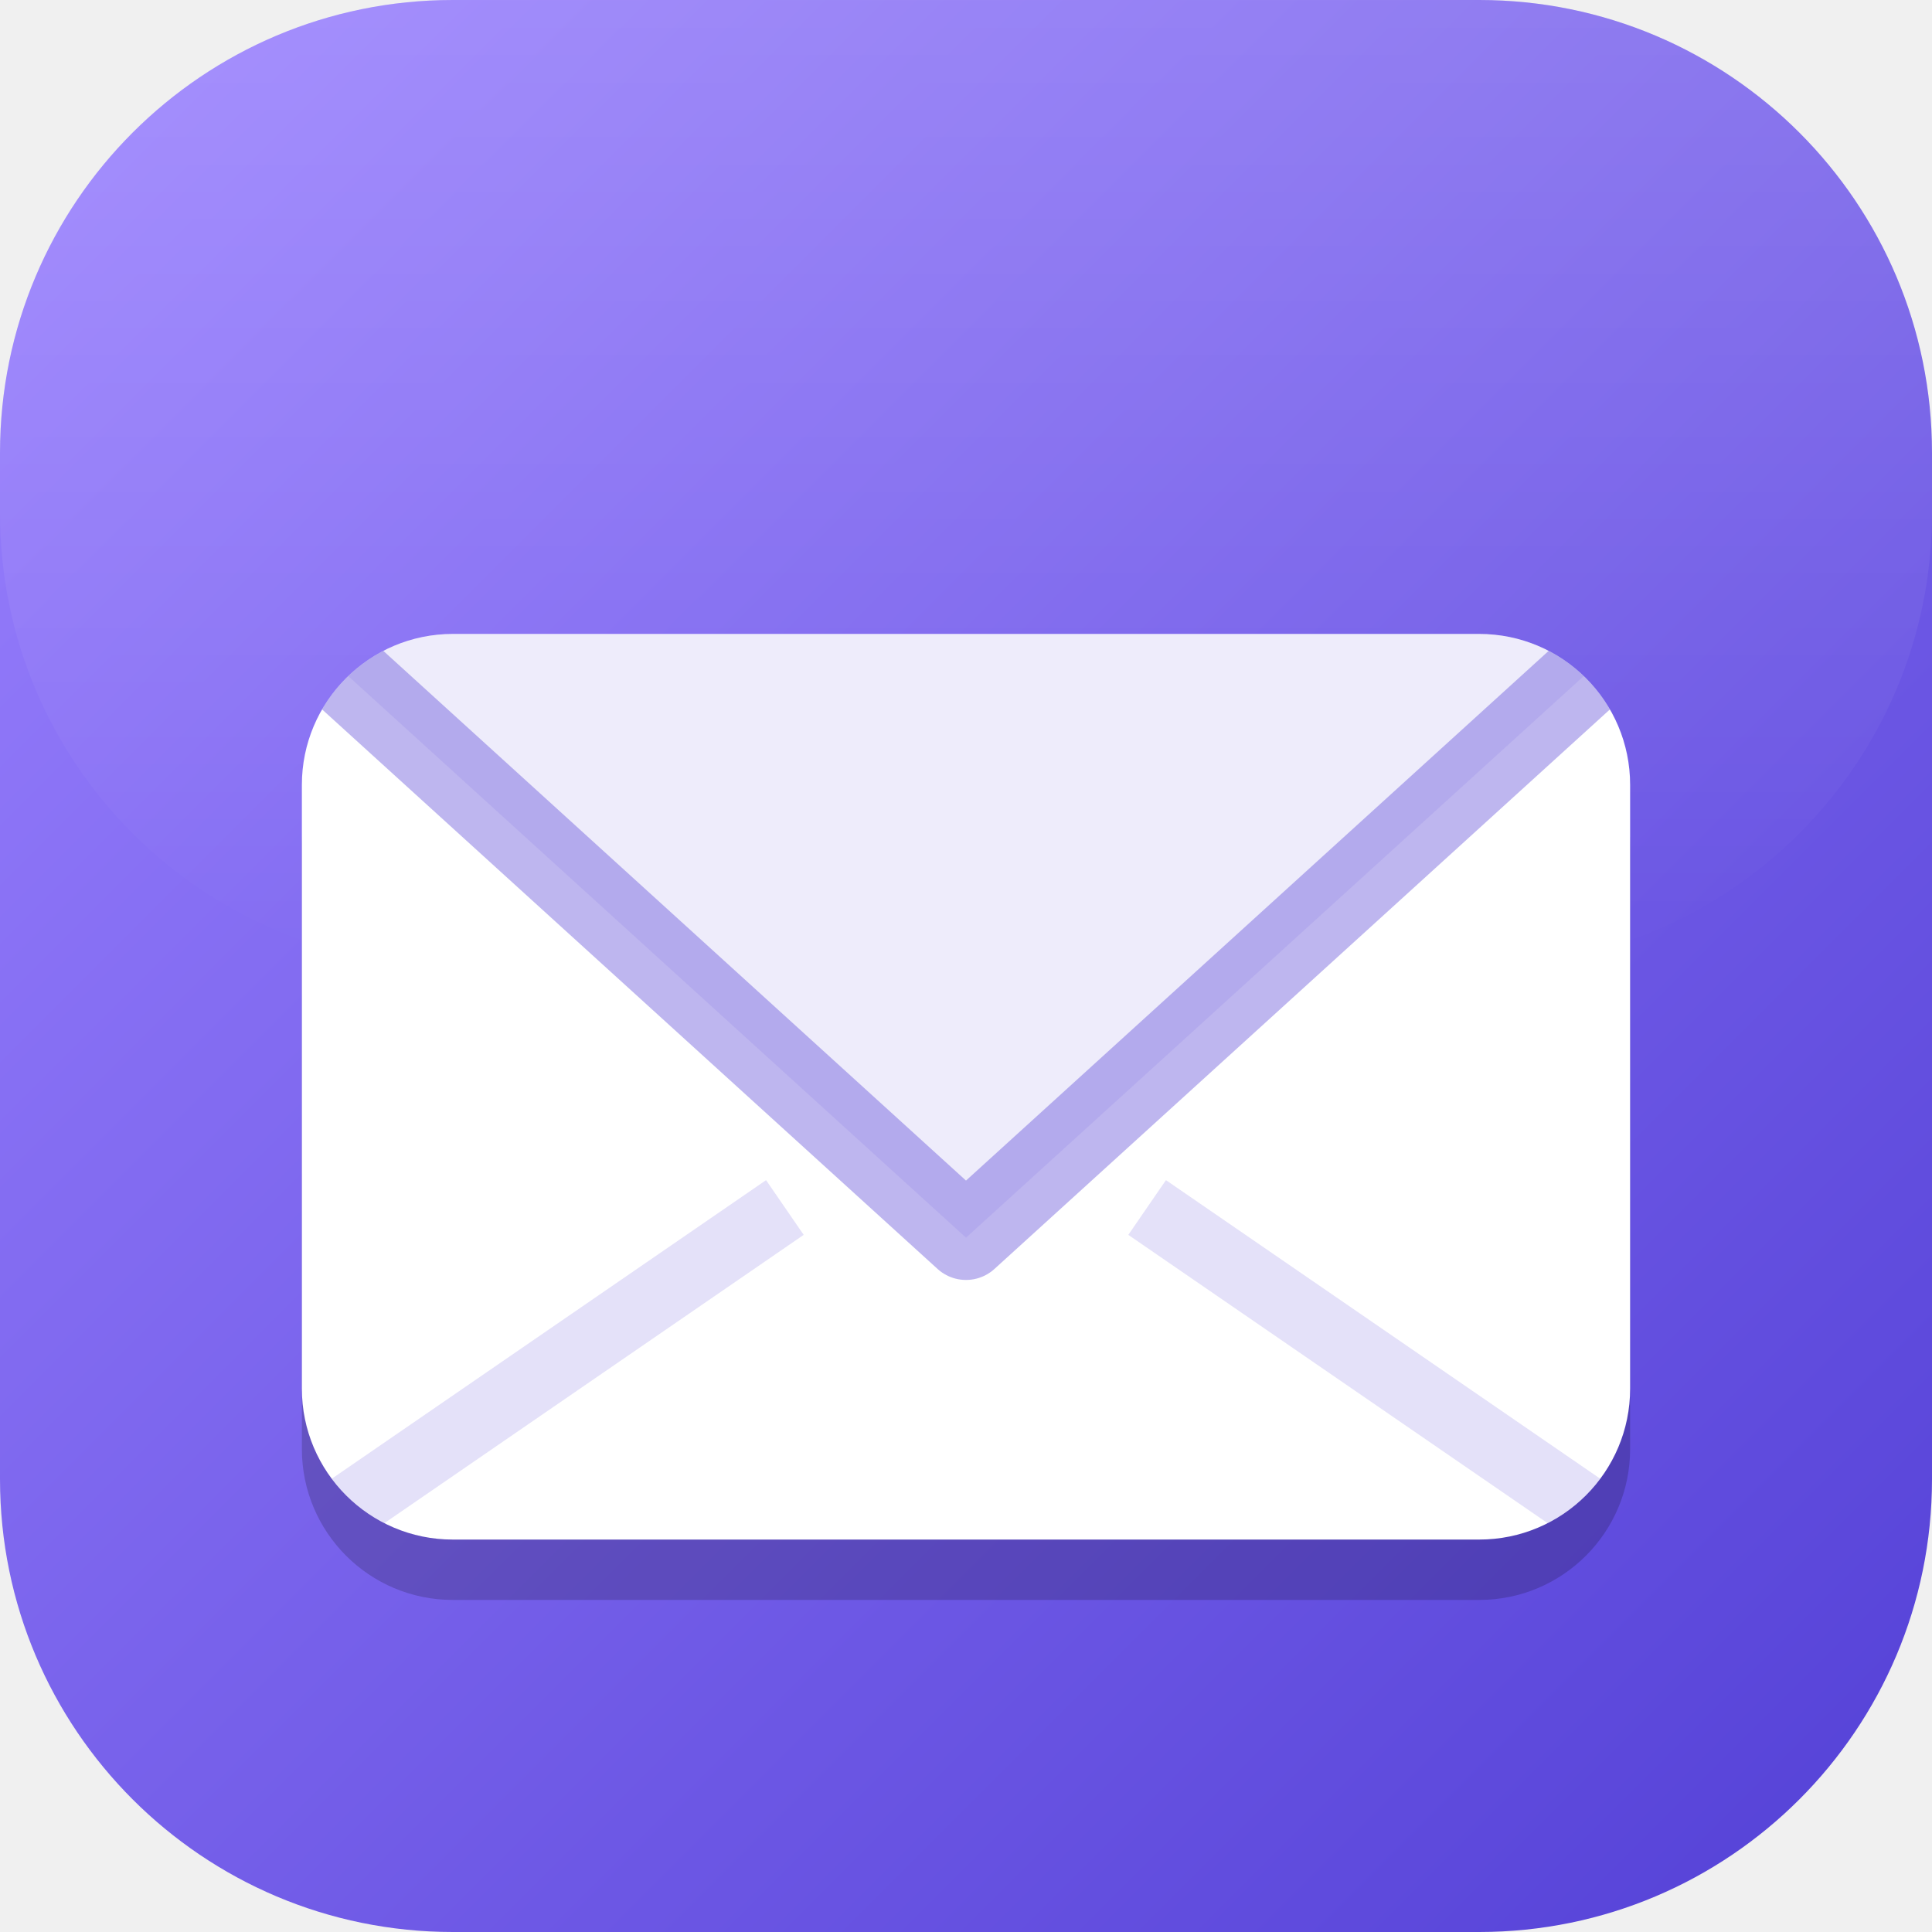
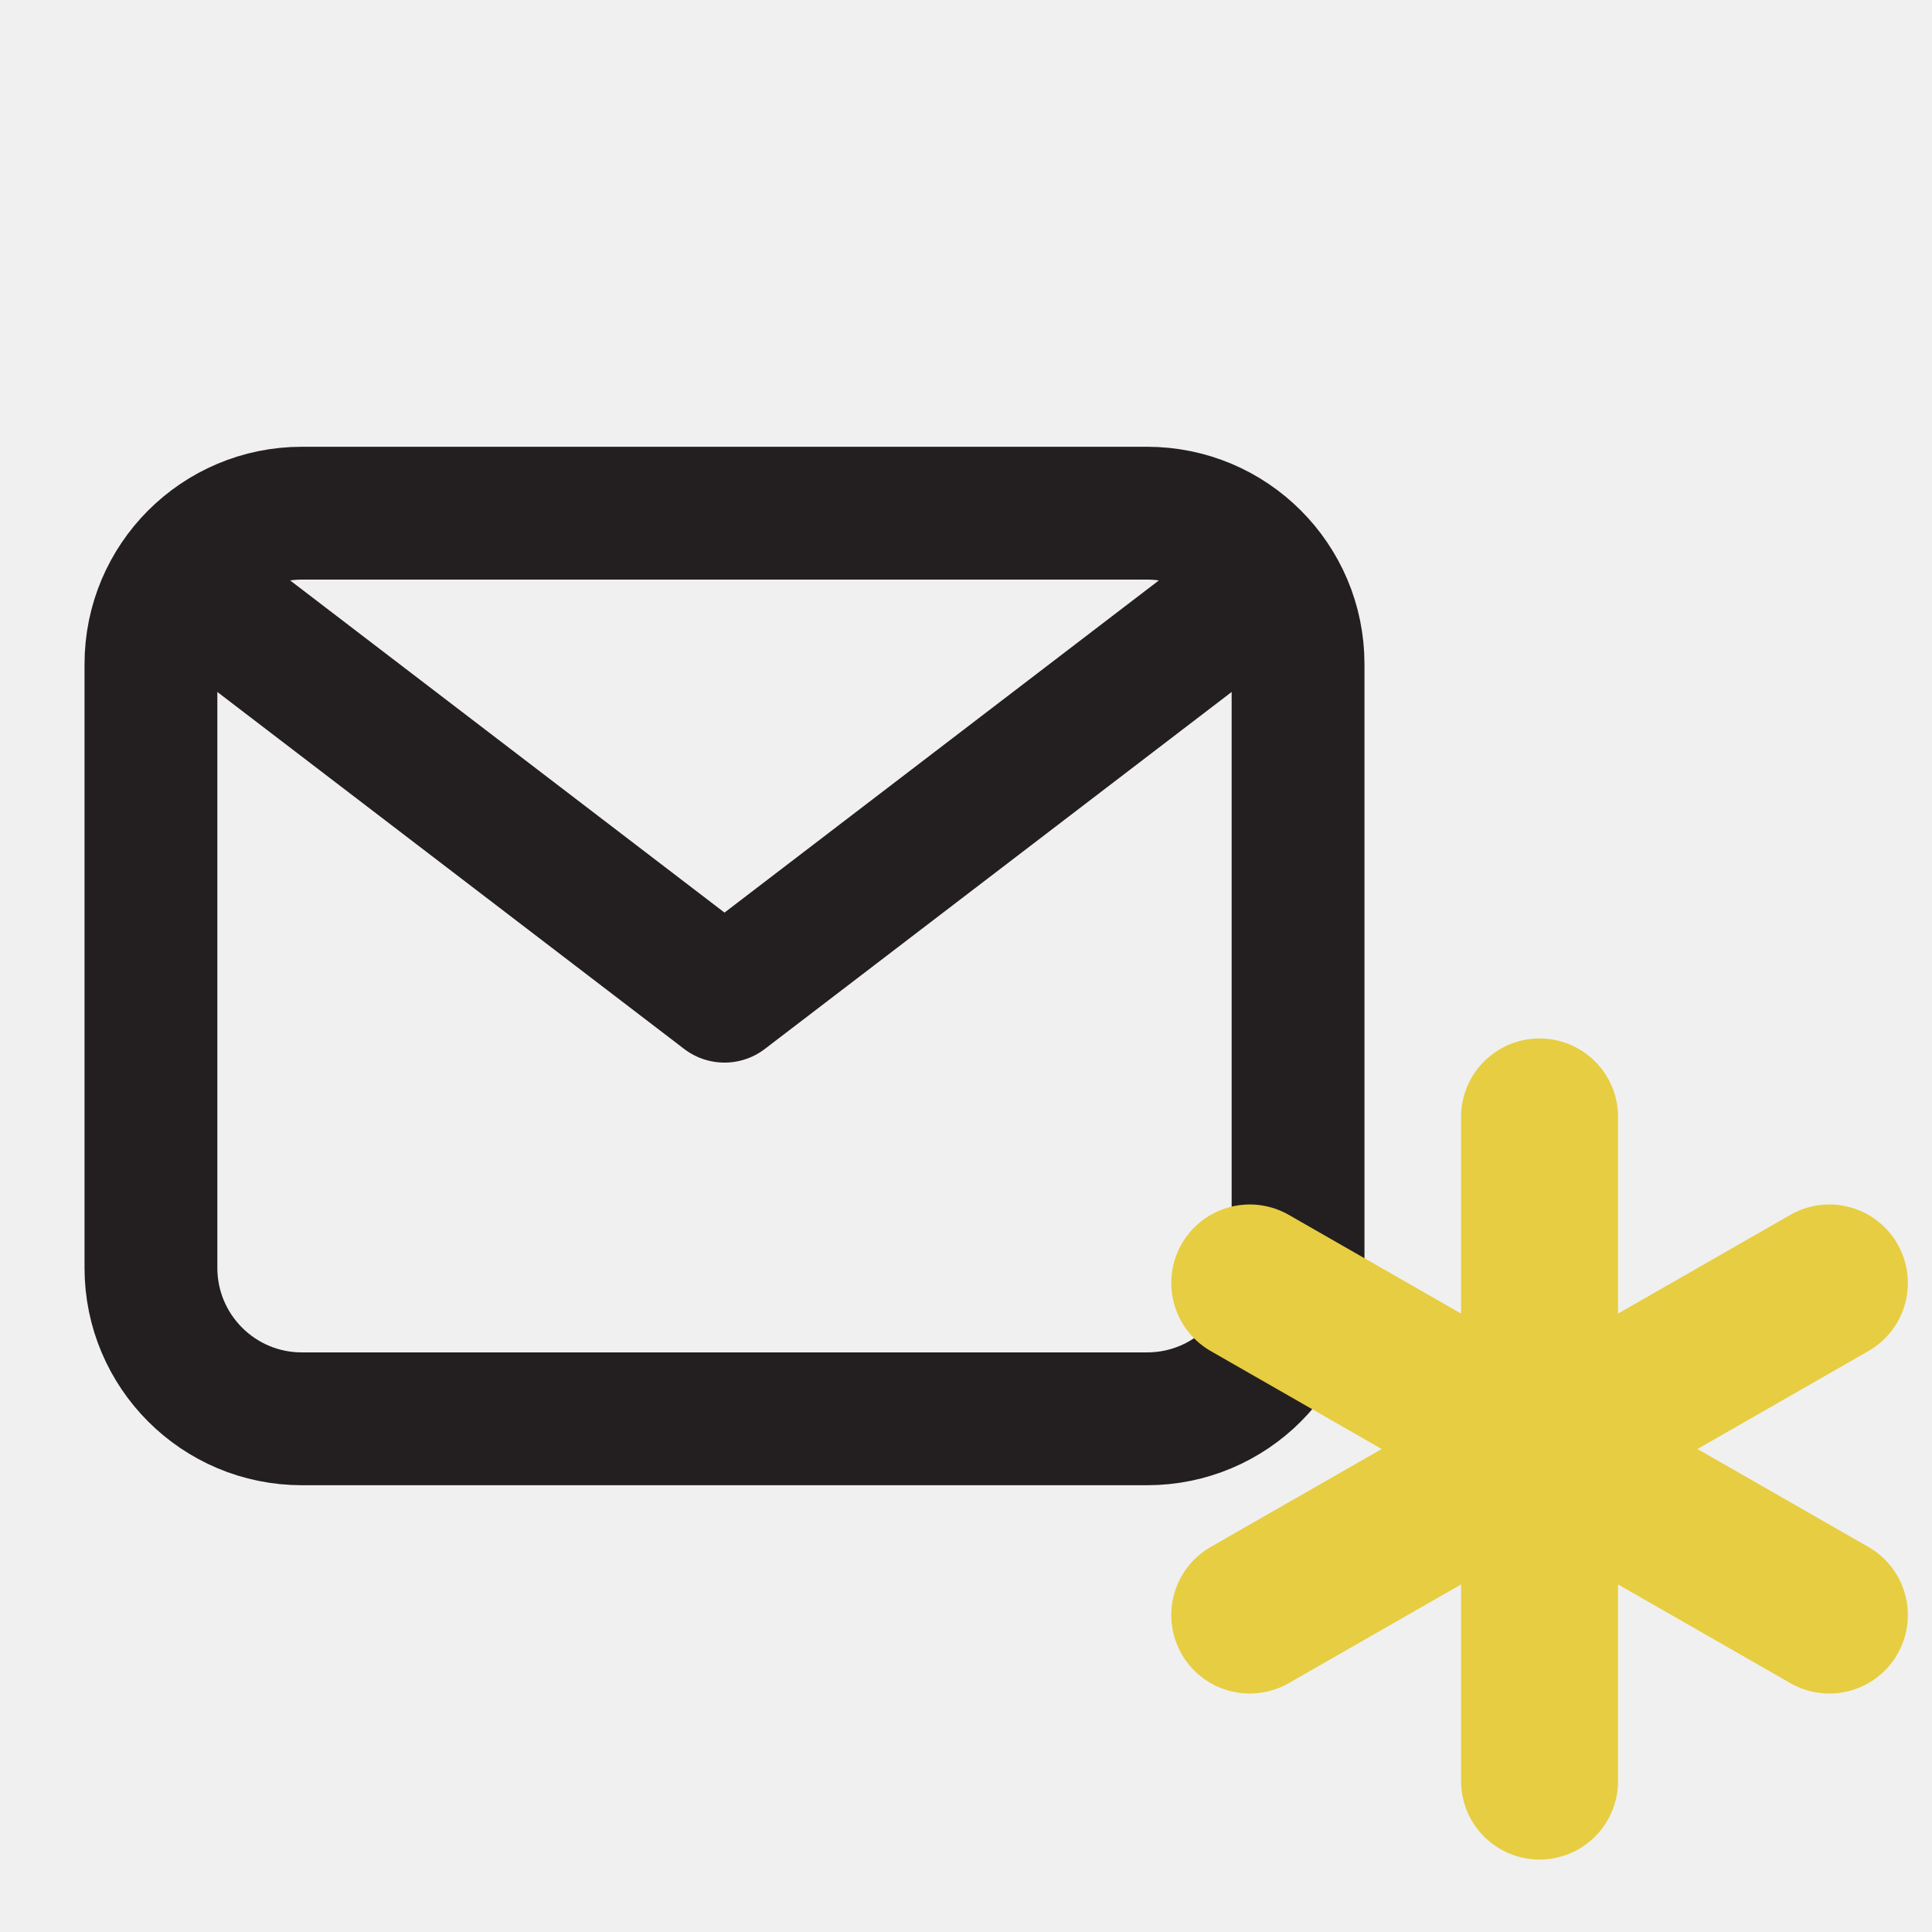
- <svg xmlns="http://www.w3.org/2000/svg" id="Mailflow_Logo" data-name="Mailflow Logo" viewBox="0 0 32 32">
-   <defs>
-     <style>
-       .cls-1 {
-         fill: url(#linear-gradient-2);
-       }
- 
-       .cls-2 {
-         fill: #fff;
-       }
- 
-       .cls-3, .cls-4, .cls-5 {
-         fill: none;
-       }
- 
-       .cls-6 {
-         opacity: .18;
-       }
- 
-       .cls-7 {
-         clip-path: url(#clippath-1);
-       }
- 
-       .cls-4 {
-         opacity: .38;
-         stroke-linejoin: round;
-         stroke-width: 1.4px;
-       }
- 
-       .cls-4, .cls-5 {
-         stroke: #5340d6;
-       }
- 
-       .cls-5 {
-         opacity: .16;
-         stroke-miterlimit: 10;
-         stroke-width: 1.1px;
-       }
- 
-       .cls-8 {
-         clip-path: url(#clippath-2);
-       }
- 
-       .cls-9 {
-         fill: #5340d6;
-         opacity: .1;
-       }
- 
-       .cls-10 {
-         fill: url(#linear-gradient);
-       }
- 
-       .cls-11 {
-         clip-path: url(#clippath);
-       }
-     </style>
-     <linearGradient id="linear-gradient" x1="-913.53" y1="540.66" x2="-912.53" y2="539.66" gradientTransform="translate(29233 17301) scale(32 -32)" gradientUnits="userSpaceOnUse">
-       <stop offset="0" stop-color="#9b82ff" />
-       <stop offset="1" stop-color="#5340d6" />
-     </linearGradient>
-     <linearGradient id="linear-gradient-2" x1="-913.03" y1="524.31" x2="-913.03" y2="523.31" gradientTransform="translate(29233 8389) scale(32 -16)" gradientUnits="userSpaceOnUse">
-       <stop offset="0" stop-color="#fff" stop-opacity=".14" />
-       <stop offset="1" stop-color="#fff" stop-opacity="0" />
-     </linearGradient>
-     <clipPath id="clippath">
-       <rect class="cls-3" x="5" y="10.5" width="22" height="15" rx="2.5" ry="2.5" />
-     </clipPath>
-     <clipPath id="clippath-1">
-       <rect class="cls-3" x="5" y="10.5" width="22" height="15" rx="2.5" ry="2.5" />
-     </clipPath>
-     <clipPath id="clippath-2">
-       <rect id="Envelope_body-2" data-name="Envelope body" class="cls-3" x="5" y="10.5" width="22" height="15" rx="2.5" ry="2.5" />
-     </clipPath>
-   </defs>
-   <rect id="Background" class="cls-10" width="32" height="32" rx="7.5" ry="7.5" />
-   <rect id="Subtle_top-gloss_highlight" data-name="Subtle top-gloss highlight" class="cls-1" width="32" height="16" rx="7.5" ry="7.5" />
-   <rect id="Envelope_drop_shadow" data-name="Envelope drop shadow" class="cls-6" x="5" y="11.5" width="22" height="15" rx="2.5" ry="2.5" />
-   <rect id="Envelope_body" data-name="Envelope body" class="cls-2" x="5" y="10.5" width="22" height="15" rx="2.5" ry="2.5" />
-   <g id="Flap_top-triangle_shading_fold_shadow_" data-name="Flap top-triangle shading (fold shadow)">
-     <g class="cls-11">
-       <path class="cls-9" d="M5,10.5l11,10,11-10H5Z" />
-     </g>
-   </g>
-   <g id="Flap_fold_line_crisp_V_indicating_envelope_crease" data-name="Flap fold line — crisp V indicating envelope crease">
-     <g class="cls-7">
-       <path class="cls-4" d="M5,10.5l11,10,11-10" />
-     </g>
-   </g>
-   <g id="Bottom_corner_seam_lines" data-name="Bottom corner seam lines">
-     <g class="cls-8">
-       <line class="cls-5" x1="5" y1="25.5" x2="13" y2="20" />
-       <line class="cls-5" x1="27" y1="25.5" x2="19" y2="20" />
-     </g>
+ <svg xmlns="http://www.w3.org/2000/svg" viewBox="0 0 32 32" fill="none">
+   <rect x="2.5" y="8.5" width="19" height="15" rx="2.5" stroke="#231f20" stroke-width="2.2" />
+   <path d="M3.5 10 L12 16.5 L20.5 10" stroke="#231f20" stroke-width="2.2" stroke-linecap="round" stroke-linejoin="round" />
+   <g stroke="#e7cd41" stroke-width="2.6" stroke-linecap="round">
+     <line x1="25.5" y1="18.5" x2="25.5" y2="29.5" />
+     <line x1="20.7" y1="21.25" x2="30.3" y2="26.75" />
+     <line x1="30.3" y1="21.25" x2="20.7" y2="26.75" />
  </g>
</svg>
